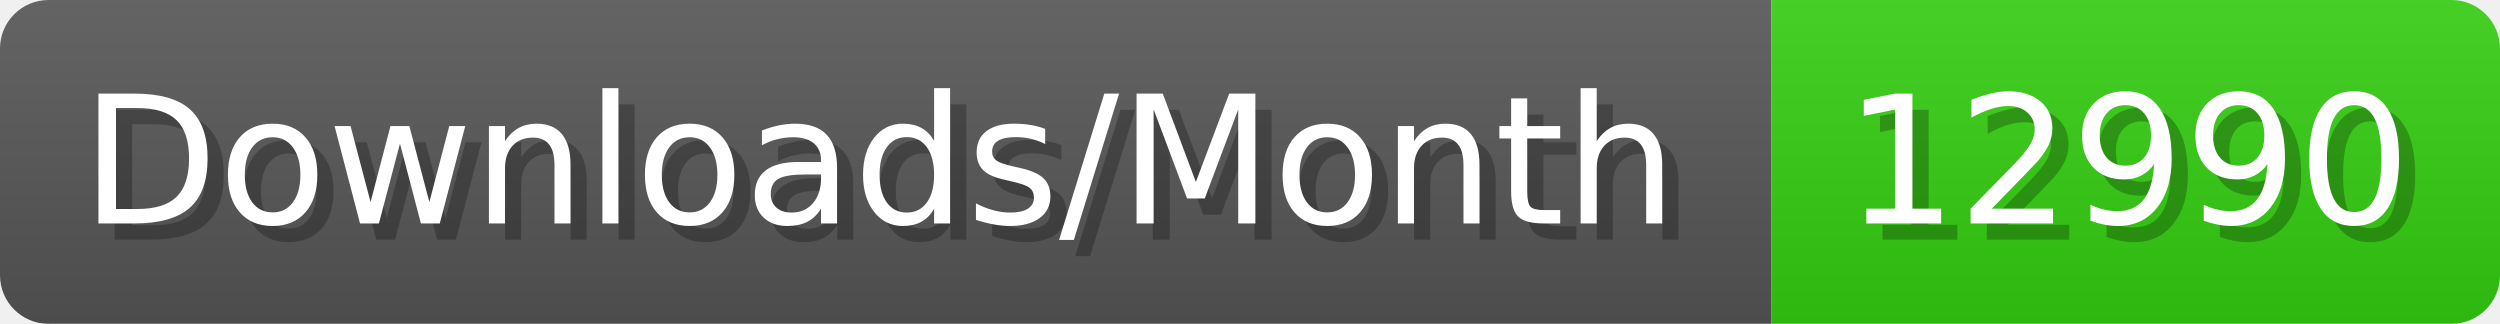
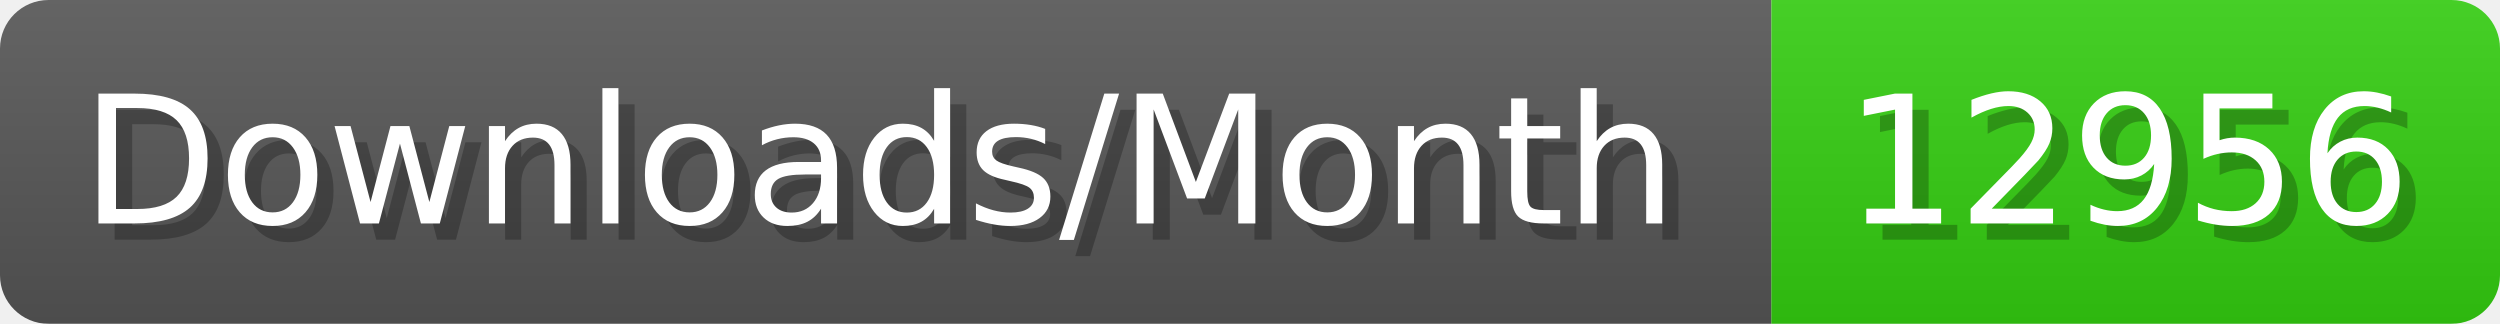
- <svg xmlns="http://www.w3.org/2000/svg" width="154.4" height="20" viewBox="0 0 1544 200" role="img" aria-label="Downloads/Month: 12990">
+ <svg xmlns="http://www.w3.org/2000/svg" width="154.4" height="20" viewBox="0 0 1544 200" role="img" aria-label="Downloads/Month: 12956">
  <linearGradient id="YlXUI" x2="0" y2="100%">
    <stop offset="0" stop-opacity=".1" stop-color="#EEE" />
    <stop offset="1" stop-opacity=".1" />
  </linearGradient>
  <mask id="JHhop">
    <rect width="1544" height="200" rx="30" fill="#FFF" />
  </mask>
  <g mask="url(#JHhop)">
    <rect width="1094" height="200" fill="#555" />
    <rect width="450" height="200" fill="#3C1" x="1094" />
    <rect width="1544" height="200" fill="url(#YlXUI)" />
  </g>
  <g aria-hidden="true" fill="#fff" text-anchor="start" font-family="Verdana,DejaVu Sans,sans-serif" font-size="110">
    <text x="60" y="148" textLength="994" fill="#000" opacity="0.25">Downloads/Month</text>
    <text x="50" y="138" textLength="994">Downloads/Month</text>
-     <text x="1149" y="148" textLength="350" fill="#000" opacity="0.25">12990</text>
-     <text x="1139" y="138" textLength="350">12990</text>
+     <text x="1149" y="148" textLength="350" fill="#000" opacity="0.25">12956</text>
+     <text x="1139" y="138" textLength="350">12956</text>
  </g>
</svg>
